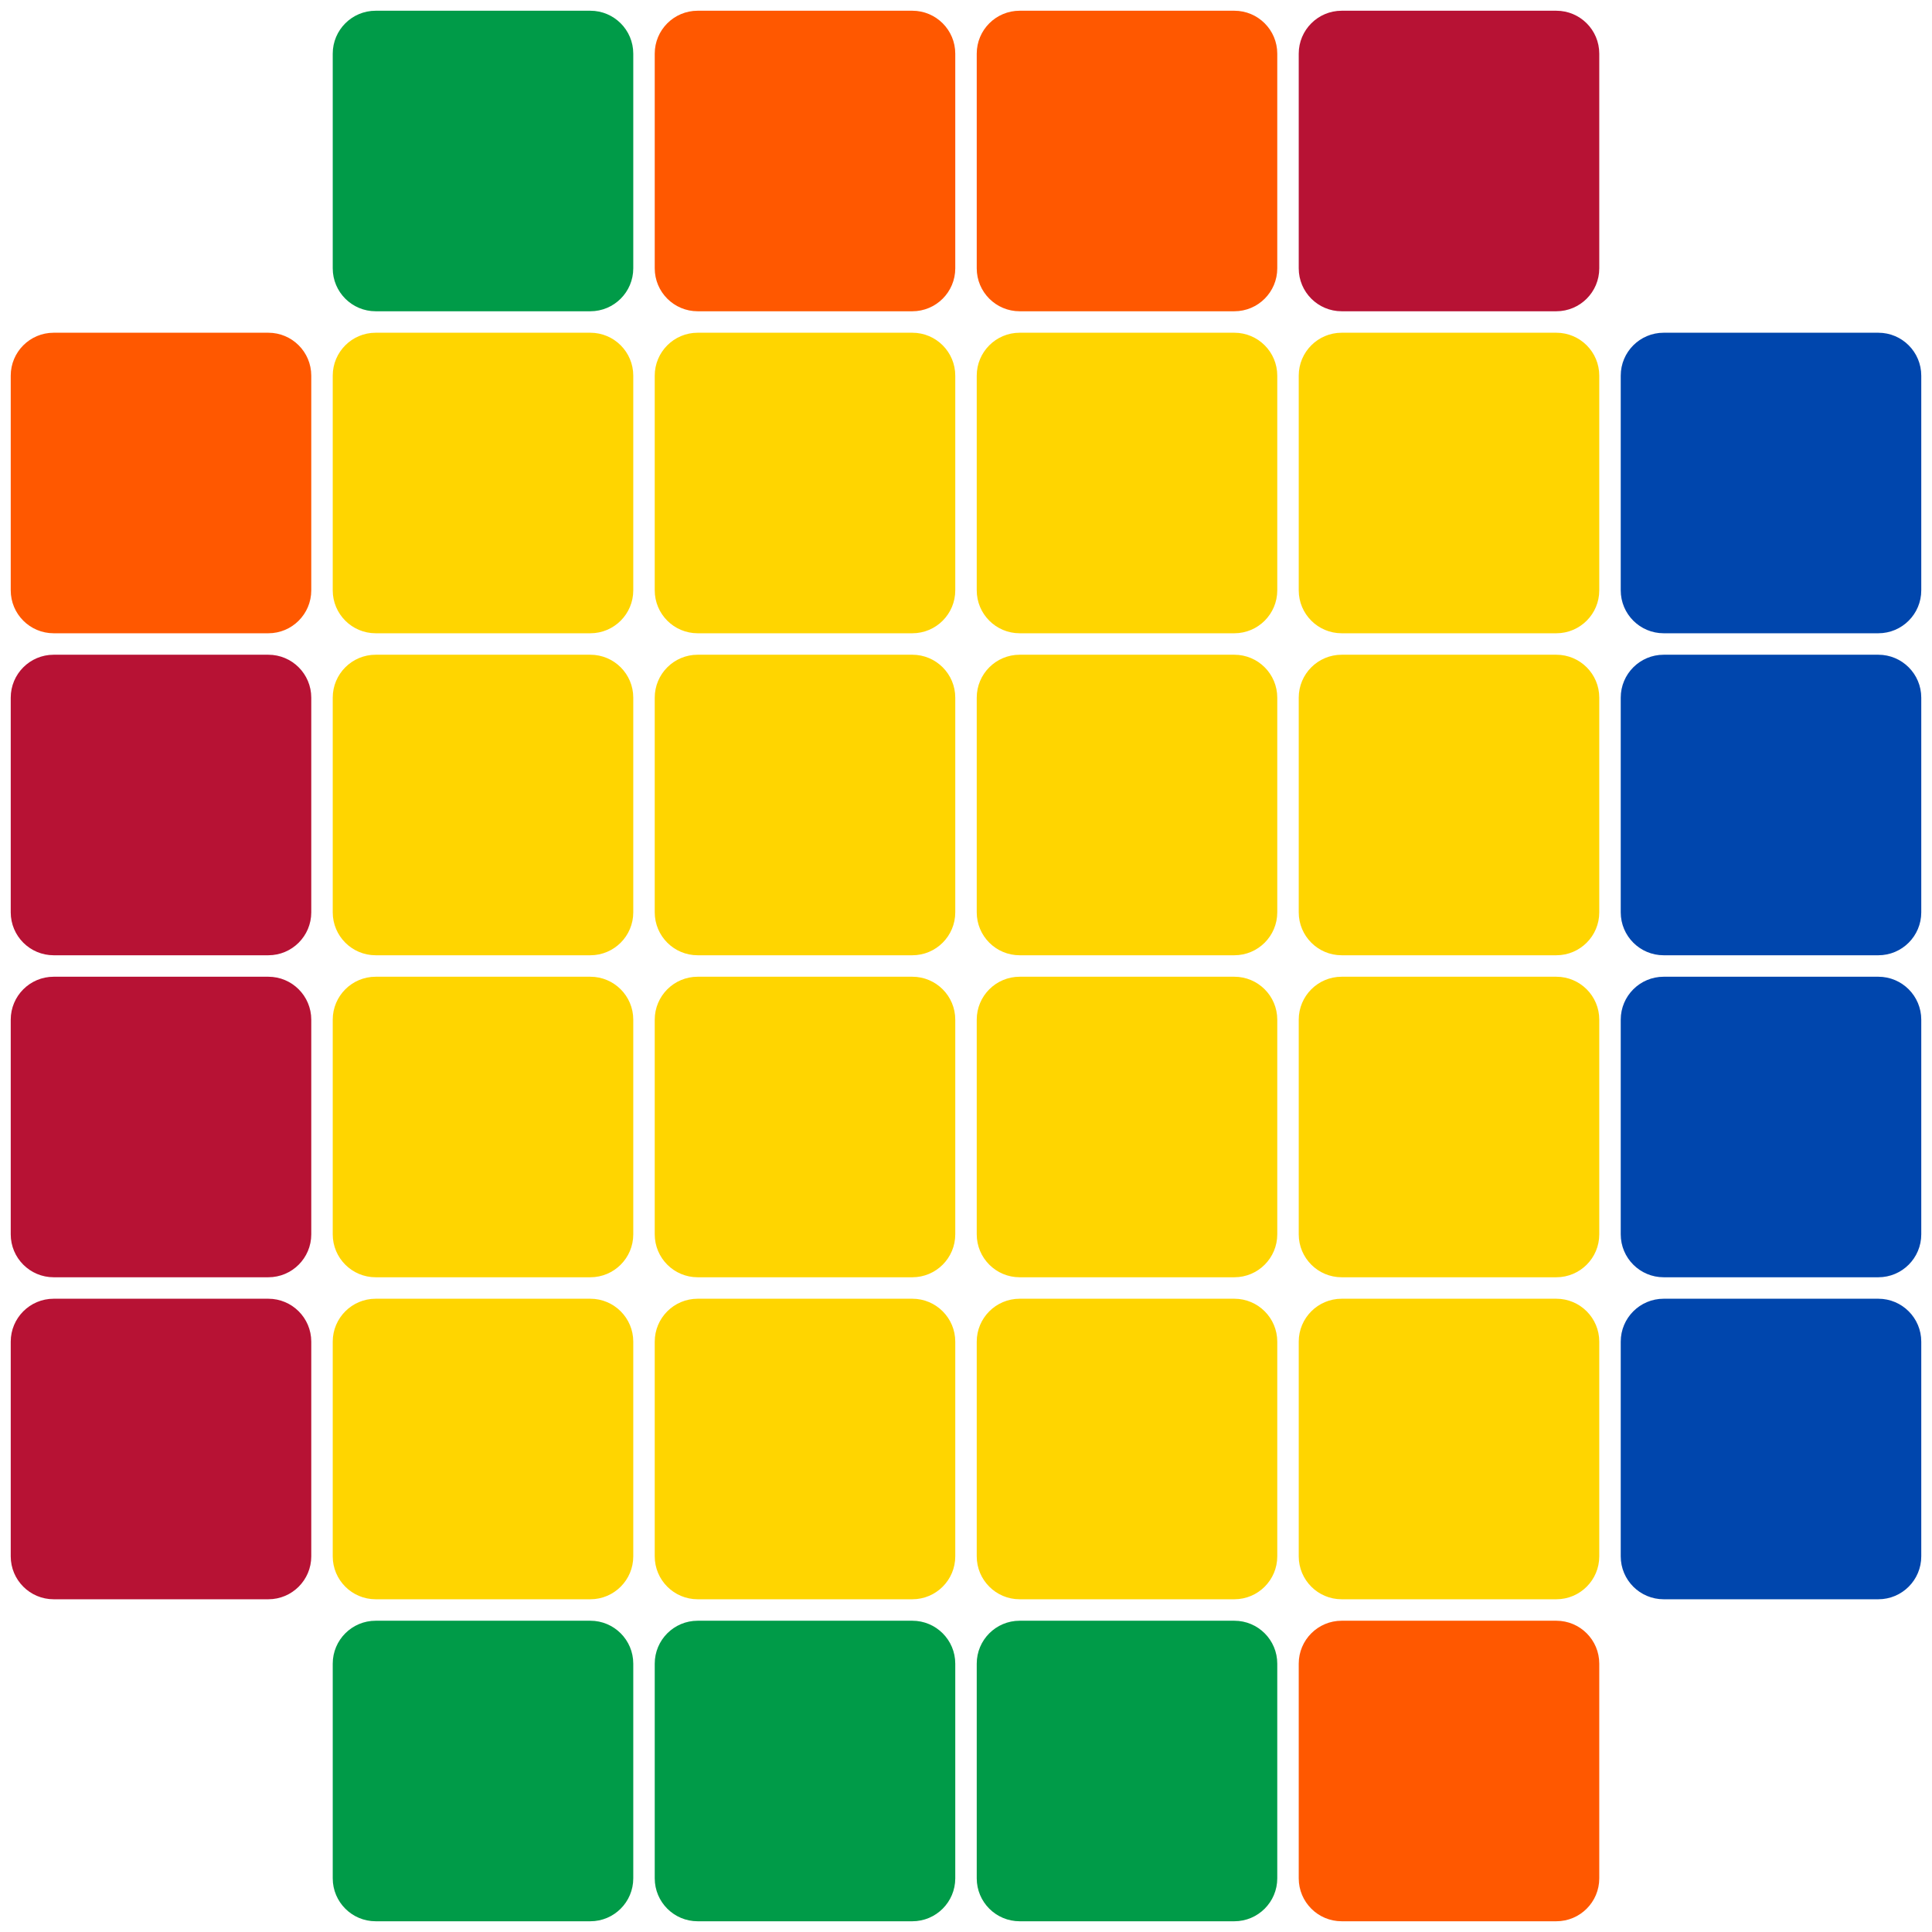
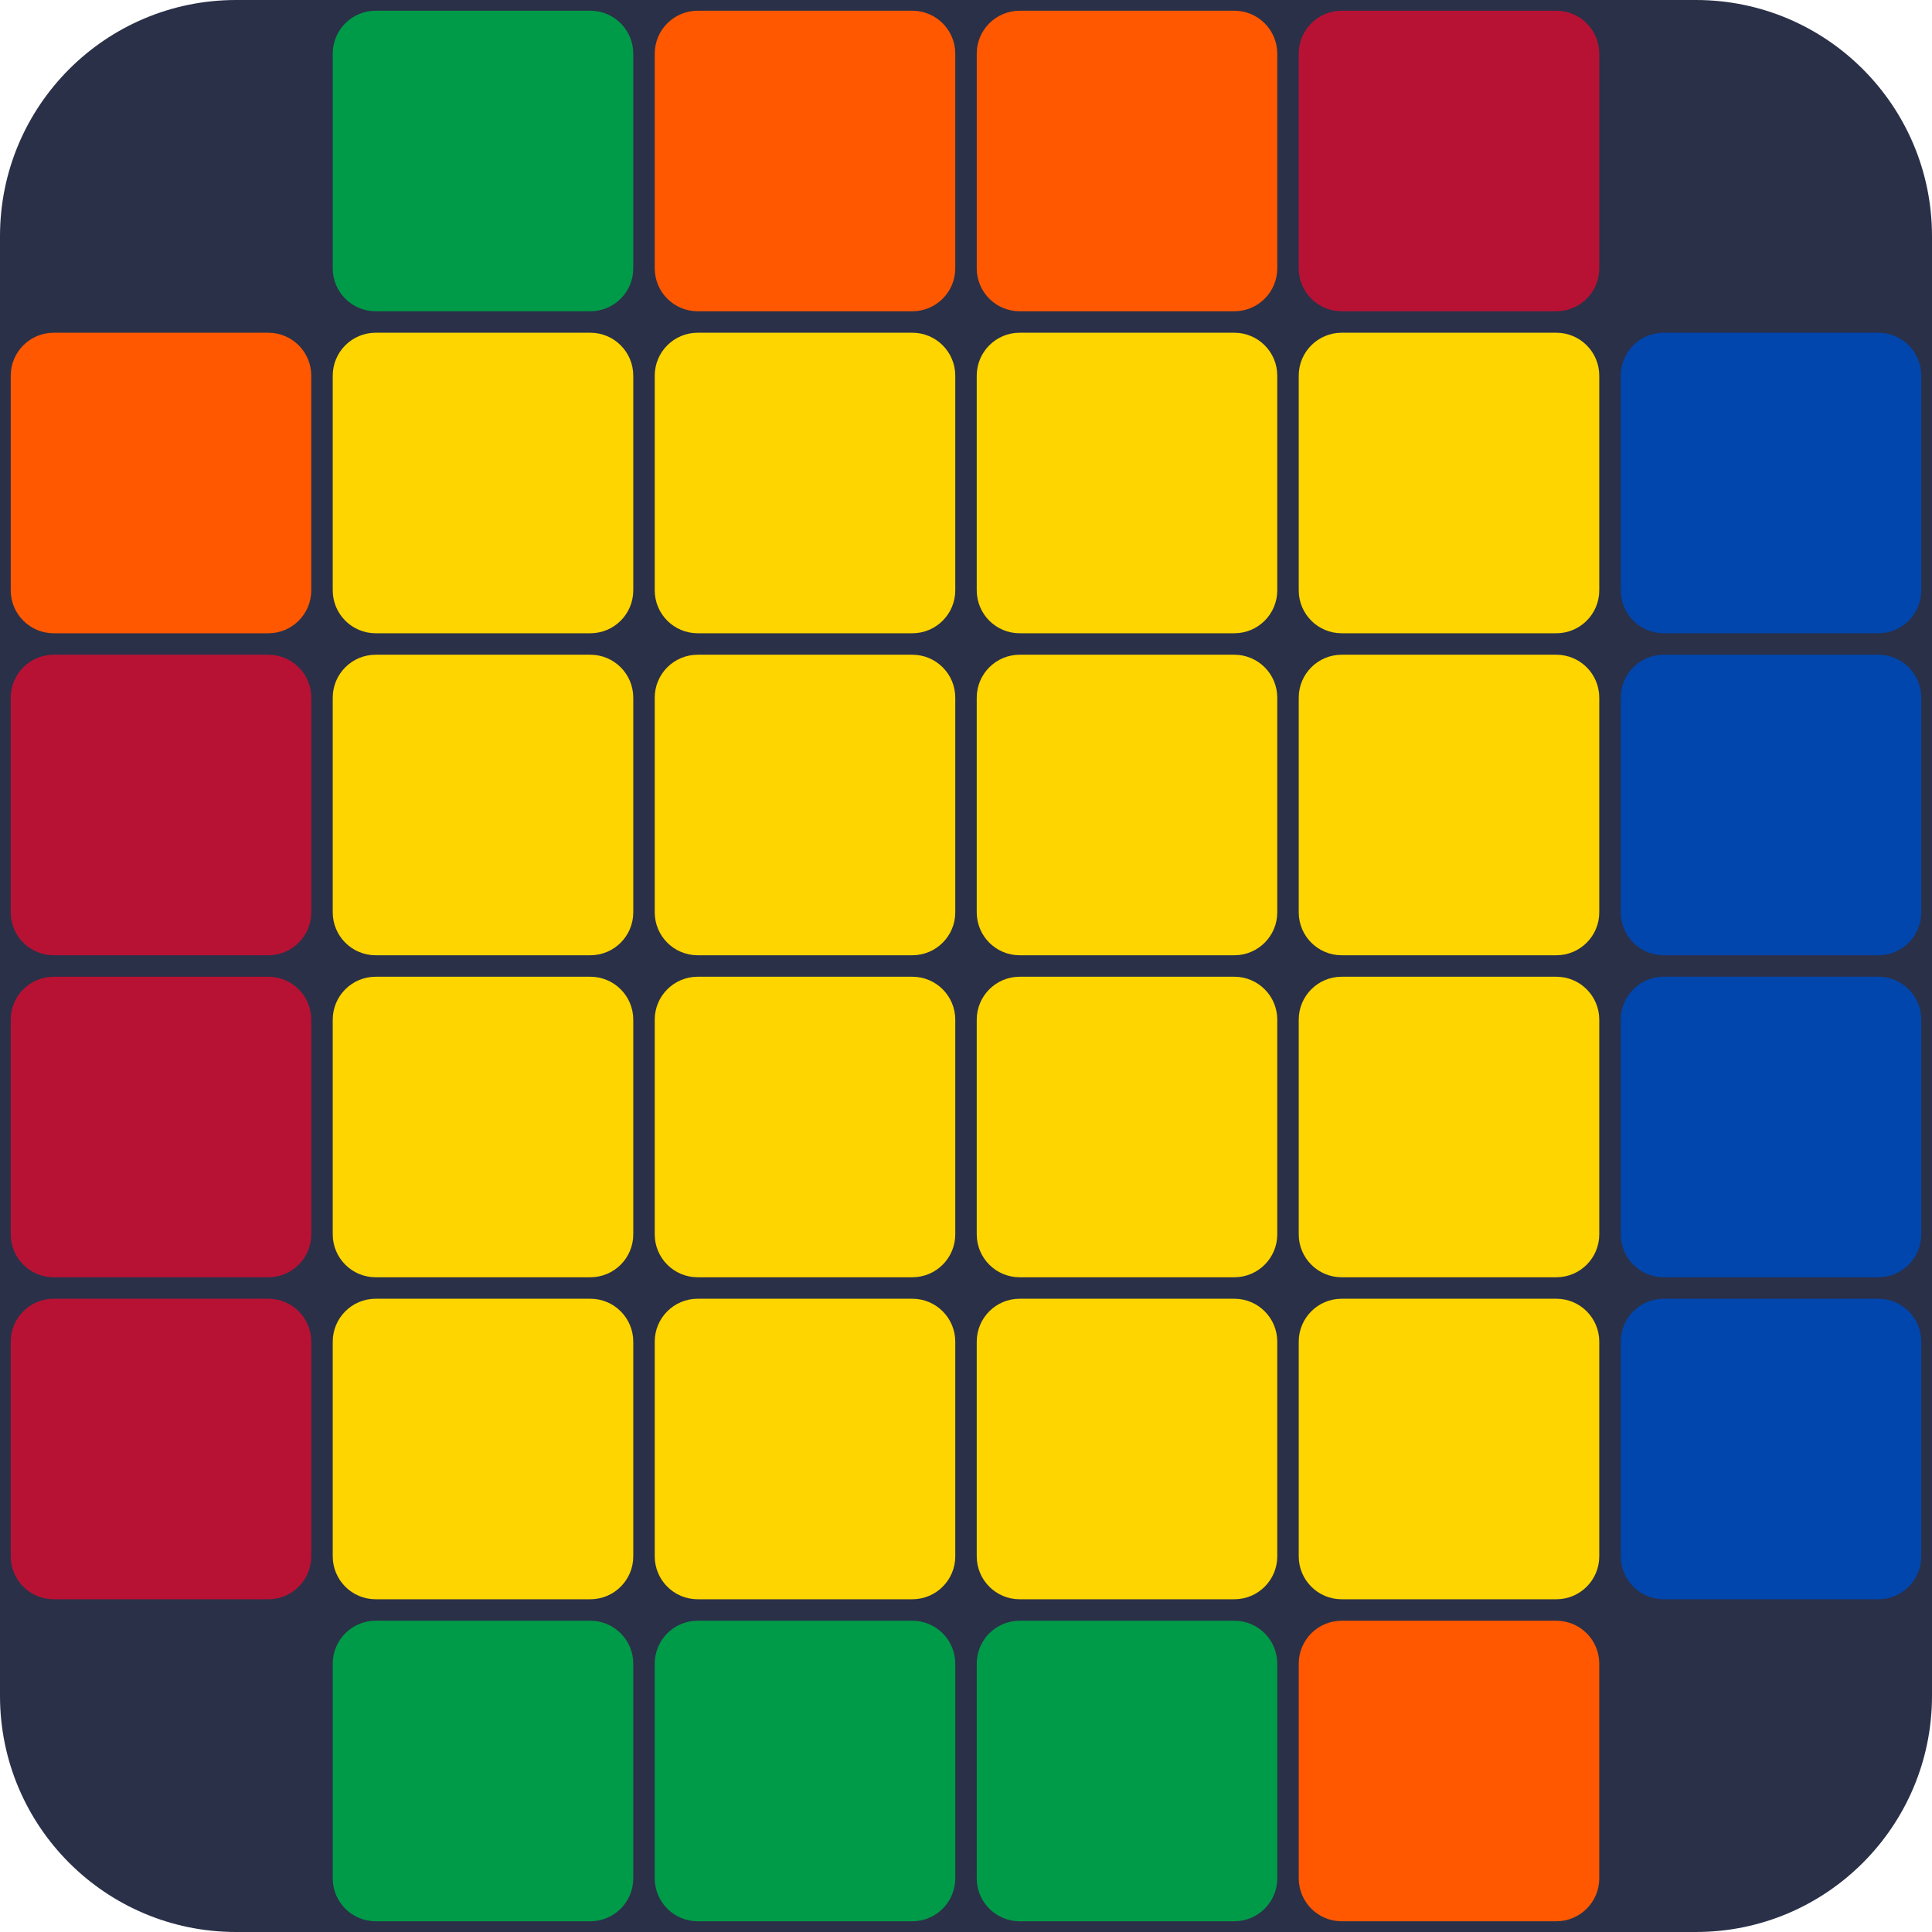
<svg xmlns="http://www.w3.org/2000/svg" viewBox="0 0 180 180">
+   <rect x="0" y="0" width="180" height="180" rx="22" fill="#2a3048" />
  <rect x="31" y="1" width="28" height="28" rx="4" fill="#009b48" />
  <rect x="61" y="1" width="28" height="28" rx="4" fill="#ff5800" />
  <rect x="91" y="1" width="28" height="28" rx="4" fill="#ff5800" />
  <rect x="121" y="1" width="28" height="28" rx="4" fill="#b71234" />
  <rect x="1" y="31" width="28" height="28" rx="4" fill="#ff5800" />
  <rect x="31" y="31" width="28" height="28" rx="4" fill="#ffd500" />
  <rect x="61" y="31" width="28" height="28" rx="4" fill="#ffd500" />
  <rect x="91" y="31" width="28" height="28" rx="4" fill="#ffd500" />
  <rect x="121" y="31" width="28" height="28" rx="4" fill="#ffd500" />
  <rect x="151" y="31" width="28" height="28" rx="4" fill="#0046ad" />
  <rect x="1" y="61" width="28" height="28" rx="4" fill="#b71234" />
  <rect x="31" y="61" width="28" height="28" rx="4" fill="#ffd500" />
  <rect x="61" y="61" width="28" height="28" rx="4" fill="#ffd500" />
  <rect x="91" y="61" width="28" height="28" rx="4" fill="#ffd500" />
  <rect x="121" y="61" width="28" height="28" rx="4" fill="#ffd500" />
  <rect x="151" y="61" width="28" height="28" rx="4" fill="#0046ad" />
  <rect x="1" y="91" width="28" height="28" rx="4" fill="#b71234" />
  <rect x="31" y="91" width="28" height="28" rx="4" fill="#ffd500" />
  <rect x="61" y="91" width="28" height="28" rx="4" fill="#ffd500" />
  <rect x="91" y="91" width="28" height="28" rx="4" fill="#ffd500" />
  <rect x="121" y="91" width="28" height="28" rx="4" fill="#ffd500" />
  <rect x="151" y="91" width="28" height="28" rx="4" fill="#0046ad" />
  <rect x="1" y="121" width="28" height="28" rx="4" fill="#b71234" />
  <rect x="31" y="121" width="28" height="28" rx="4" fill="#ffd500" />
  <rect x="61" y="121" width="28" height="28" rx="4" fill="#ffd500" />
  <rect x="91" y="121" width="28" height="28" rx="4" fill="#ffd500" />
  <rect x="121" y="121" width="28" height="28" rx="4" fill="#ffd500" />
  <rect x="151" y="121" width="28" height="28" rx="4" fill="#0046ad" />
  <rect x="31" y="151" width="28" height="28" rx="4" fill="#009b48" />
  <rect x="61" y="151" width="28" height="28" rx="4" fill="#009b48" />
  <rect x="91" y="151" width="28" height="28" rx="4" fill="#009b48" />
  <rect x="121" y="151" width="28" height="28" rx="4" fill="#ff5800" />
</svg>
